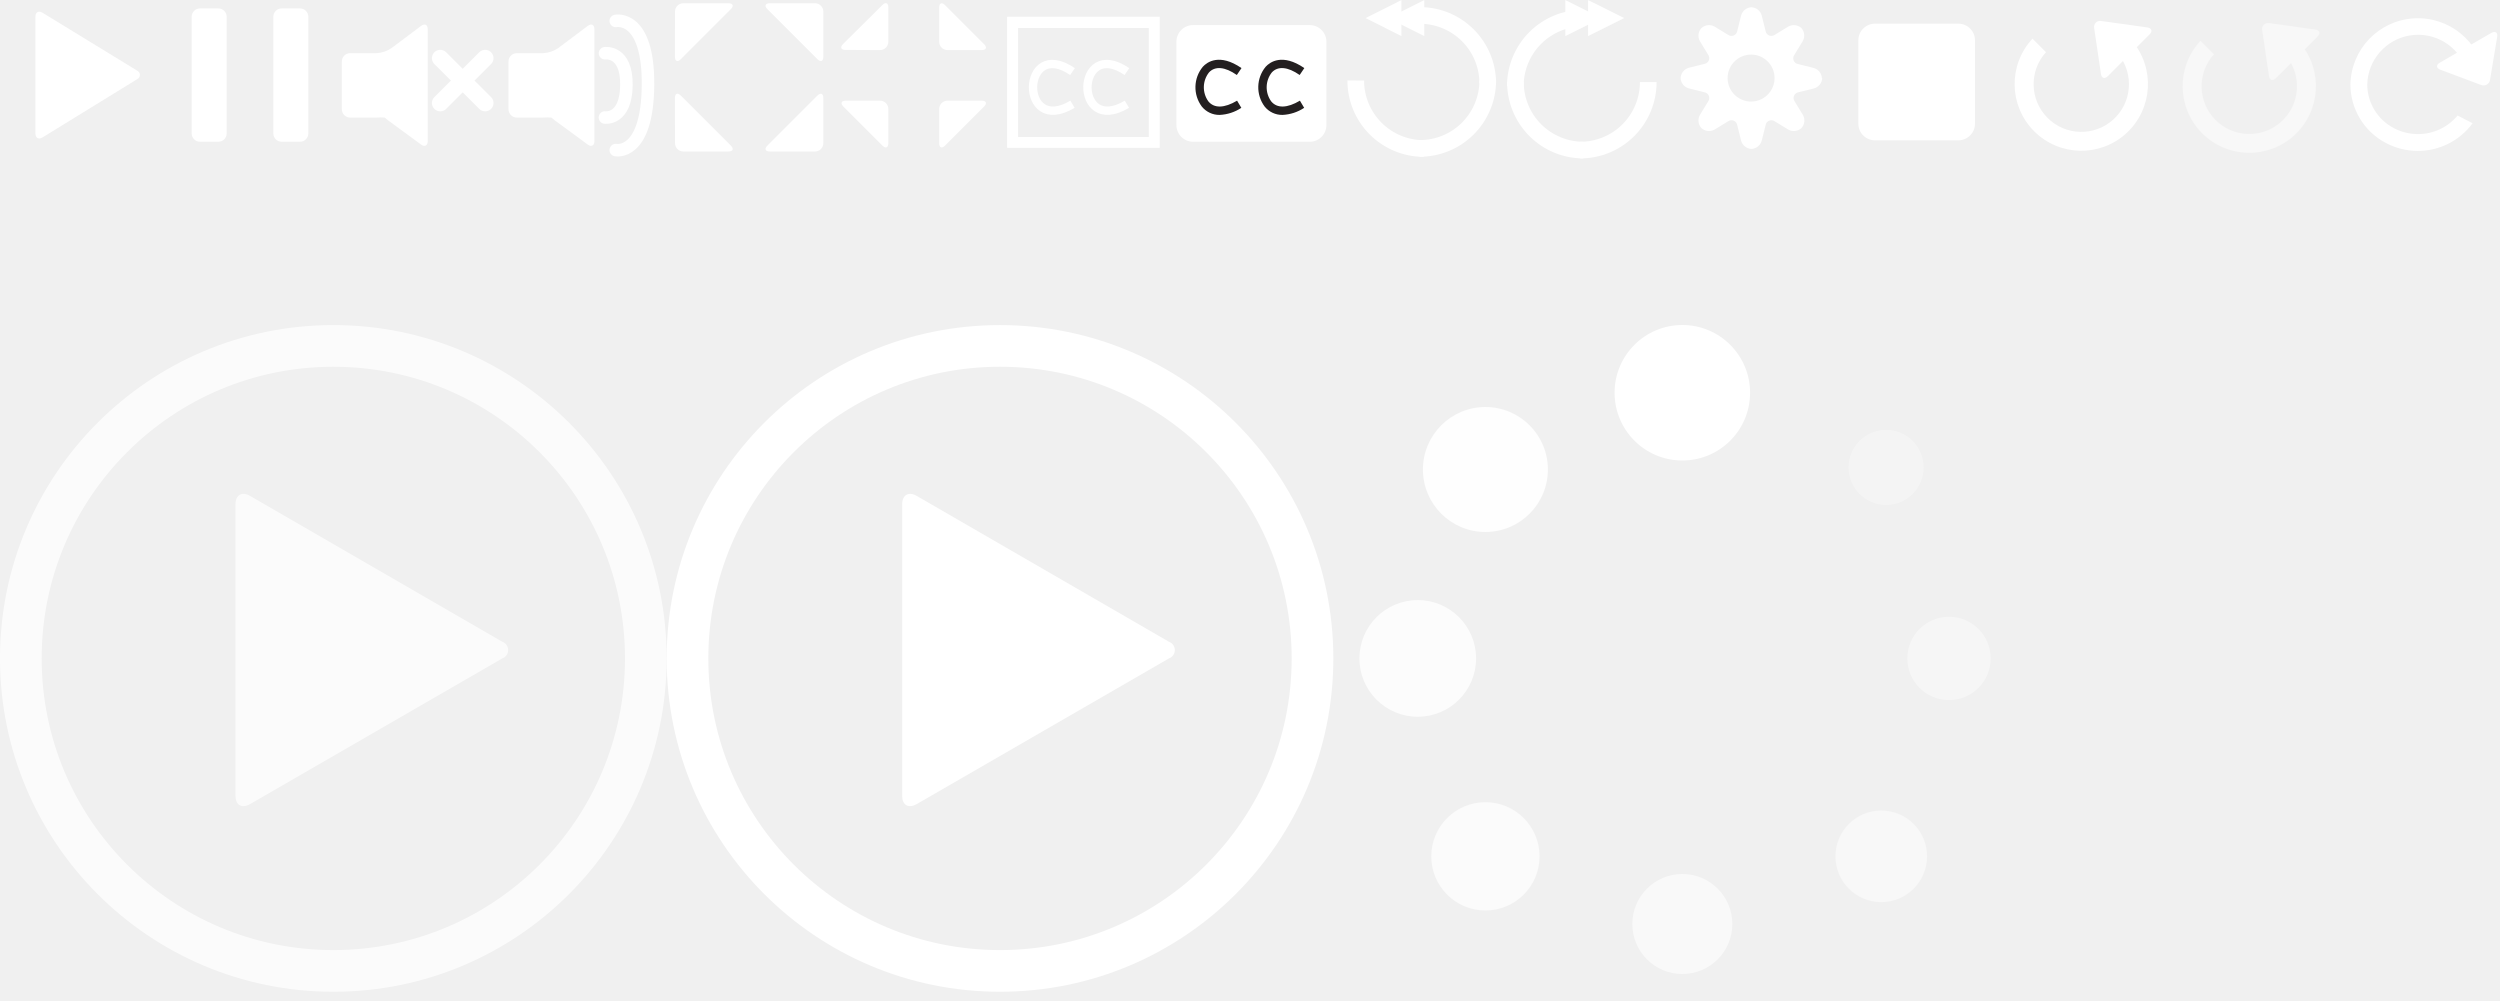
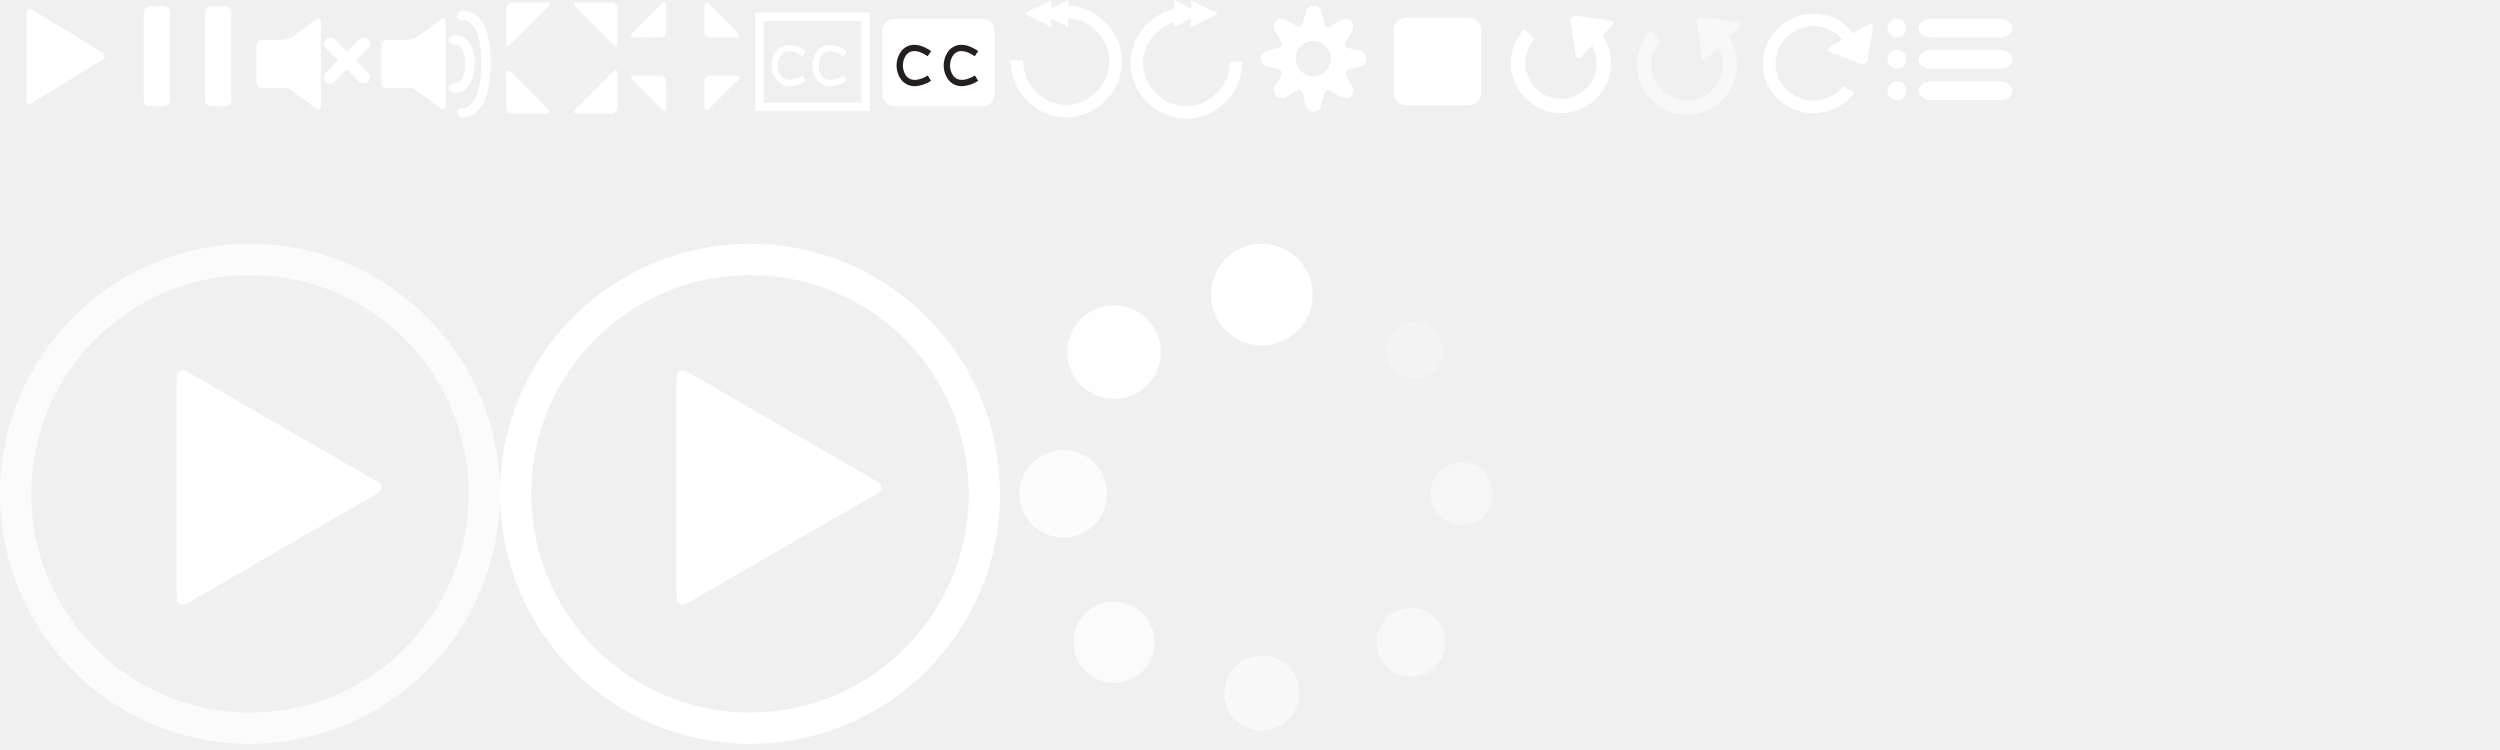
- <svg xmlns="http://www.w3.org/2000/svg" version="1.1" x="0px" y="0px" width="300px" height="120px" viewBox="0 0 300 120" style="enable-background:new 0 0 300 120;" xml:space="preserve">
+ <svg xmlns="http://www.w3.org/2000/svg" version="1.1" x="0px" y="0px" width="400px" height="120px" viewBox="0 0 400 120" style="enable-background:new 0 0 400 120;" xml:space="preserve">
  <g id="controls">
-     <g id="play_pause" data-name="play/pause">
-       <g id="play">
-         <g id="Polygon">
-           <path d="M16.31,9.48a.56.56,0,0,1,0,1l-11.38,7c-.47.29-.85.07-.85-.48V3c0-.55.38-.77.85-.48Z" transform="translate(0.17 -0.99)" style="fill: #fff" />
-         </g>
-       </g>
+     <g id="play">
+       <path d="M16.31,9.48a.56.56,0,0,1,0,1l-11.38,7c-.47.29-.85.07-.85-.48V3c0-.55.38-.77.85-.48Z" transform="translate(0.17 -0.99)" style="fill: #fff" />
    </g>
    <g id="pause">
      <g>
        <rect x="23" y="1.01" width="4.2" height="16" rx="1" ry="1" style="fill: #fff" />
        <rect x="32.8" y="1.01" width="4.2" height="16" rx="1" ry="1" style="fill: #fff" />
      </g>
    </g>
    <g id="fullscreen">
      <g id="enter">
        <path d="M80.83,2.38a1,1,0,0,1,1-1h5.41c.55,0,.68.32.29.71l-6,6c-.39.39-.71.26-.71-.29Z" transform="translate(0.17 -0.99)" style="fill: #fff" />
        <path d="M80.83,18.17a1,1,0,0,0,1,1h5.41c.55,0,.68-.32.29-.71l-6-6c-.39-.39-.71-.26-.71.29Z" transform="translate(0.17 -0.99)" style="fill: #fff" />
        <path d="M98.63,2.38a1,1,0,0,0-1-1H92.21c-.55,0-.68.32-.29.71l6,6c.39.39.71.26.71-.29Z" transform="translate(0.17 -0.99)" style="fill: #fff" />
        <path d="M98.63,18.17a1,1,0,0,1-1,1H92.21c-.55,0-.68-.32-.29-.71l6-6c.39-.39.71-.26.71.29Z" transform="translate(0.17 -0.99)" style="fill: #fff" />
      </g>
-     </g>
-     <g id="exit">
-       <g>
-         <path d="M112.53,6a1,1,0,0,0,1,1h4.1c.55,0,.68-.32.29-.71l-4.68-4.68c-.39-.39-.71-.26-.71.29Z" transform="translate(0.17 -0.99)" style="fill: #fff" />
-         <path d="M105.43,7a1,1,0,0,0,1-1V1.88c0-.55-.32-.68-.71-.29L101,6.27c-.39.39-.26.71.29.71Z" transform="translate(0.17 -0.99)" style="fill: #fff" />
-         <path d="M106.43,14.07a1,1,0,0,0-1-1h-4.1c-.55,0-.68.32-.29.71l4.68,4.68c.39.39.71.26.71-.29Z" transform="translate(0.17 -0.99)" style="fill: #fff" />
-         <path d="M113.53,13.07a1,1,0,0,0-1,1v4.1c0,.55.32.68.71.29l4.68-4.68c.39-.39.26-.71-.29-.71Z" transform="translate(0.17 -0.99)" style="fill: #fff" />
+       <g id="exit">
+         <g>
+           <path d="M112.53,6a1,1,0,0,0,1,1h4.1c.55,0,.68-.32.29-.71l-4.68-4.68c-.39-.39-.71-.26-.71.29Z" transform="translate(0.17 -0.99)" style="fill: #fff" />
+           <path d="M105.43,7a1,1,0,0,0,1-1V1.88c0-.55-.32-.68-.71-.29L101,6.27c-.39.39-.26.71.29.71Z" transform="translate(0.17 -0.99)" style="fill: #fff" />
+           <path d="M106.43,14.07a1,1,0,0,0-1-1h-4.1c-.55,0-.68.32-.29.71l4.68,4.68c.39.39.71.26.71-.29Z" transform="translate(0.17 -0.99)" style="fill: #fff" />
+           <path d="M113.53,13.07a1,1,0,0,0-1,1v4.1c0,.55.32.68.71.29l4.68-4.68c.39-.39.26-.71-.29-.71Z" transform="translate(0.17 -0.99)" style="fill: #fff" />
+         </g>
      </g>
    </g>
    <g id="volume">
-       <path d="M66.8,6.77a3.51,3.51,0,0,1-1.8.6H61.85a1,1,0,0,0-1,1V14.1a1,1,0,0,0,1,1H65a6.28,6.28,0,0,1,1,0,8.5,8.5,0,0,0,.81.63l3.54,2.6c.44.33.81.14.81-.41V4.5c0-.55-.36-.73-.8-.4Z" transform="translate(0.17 -0.99)" style="fill: #fff" />
-       <g id="volume-2" data-name="volume">
-         <g id="soundbars">
-           <path d="M73.72,3.5s3.95-.81,3.87,7.73S73.72,19,73.72,19" transform="translate(0.17 -0.99)" style="fill: none;stroke: #fff;stroke-linecap: round;stroke-width: 1.5px" />
-           <path d="M72.43,7.38S75.06,7,75,11.23s-2.58,3.86-2.58,3.86" transform="translate(0.17 -0.99)" style="fill: none;stroke: #fff;stroke-linecap: round;stroke-width: 1.5px" />
-         </g>
+       <g id="unmuted">
+         <path d="M66.8,6.77a3.51,3.51,0,0,1-1.8.6H61.85a1,1,0,0,0-1,1V14.1a1,1,0,0,0,1,1H65a6.28,6.28,0,0,1,1,0,8.5,8.5,0,0,0,.81.63l3.54,2.6c.44.33.81.14.81-.41V4.5c0-.55-.36-.73-.8-.4Z" transform="translate(0.17 -0.99)" style="fill: #fff" />
+         <path d="M73.72,3.5s3.95-.81,3.87,7.73S73.72,19,73.72,19" transform="translate(0.17 -0.99)" style="fill: none;stroke: #fff;stroke-linecap: round;stroke-width: 1.5px" />
+         <path d="M72.43,7.38S75.06,7,75,11.23s-2.58,3.86-2.58,3.86" transform="translate(0.17 -0.99)" style="fill: none;stroke: #fff;stroke-linecap: round;stroke-width: 1.5px" />
+       </g>
+       <g id="muted">
+         <path d="M46.8,6.77a3.51,3.51,0,0,1-1.8.6H41.85a1,1,0,0,0-1,1V14.1a1,1,0,0,0,1,1H45a6.28,6.28,0,0,1,1,0,8.5,8.5,0,0,0,.81.63l3.54,2.6c.44.33.81.14.81-.41V4.5c0-.55-.36-.73-.8-.4Z" transform="translate(0.17 -0.99)" style="fill: #fff" />
+         <line x1="52.83" y1="6.98" x2="58.22" y2="12.36" style="fill: none;stroke: #fff;stroke-linecap: round;stroke-width: 2px" />
+         <line x1="52.83" y1="12.36" x2="58.22" y2="6.98" style="fill: none;stroke: #fff;stroke-linecap: round;stroke-width: 2px" />
      </g>
    </g>
-     <g id="closed_captions" data-name="closed captions">
+     <g id="closed_captions">
      <path d="M128.53,9.58c-6.17-4.21-6.46,7.77,0,3.92" transform="translate(0.17 -0.99)" style="fill: none;stroke: #fff" />
      <path d="M135.06,9.58c-6.17-4.21-6.46,7.77,0,3.92" transform="translate(0.17 -0.99)" style="fill: none;stroke: #fff" />
      <path d="M122,4.35h15.69V17.43H122ZM120.68,3V18.73H139V3Z" transform="translate(0.17 -0.99)" style="fill: #fff" />
    </g>
-     <g id="muted">
-       <path d="M46.8,6.77a3.51,3.51,0,0,1-1.8.6H41.85a1,1,0,0,0-1,1V14.1a1,1,0,0,0,1,1H45a6.28,6.28,0,0,1,1,0,8.5,8.5,0,0,0,.81.63l3.54,2.6c.44.33.81.14.81-.41V4.5c0-.55-.36-.73-.8-.4Z" transform="translate(0.17 -0.99)" style="fill: #fff" />
-       <line x1="52.83" y1="6.98" x2="58.22" y2="12.36" style="fill: none;stroke: #fff;stroke-linecap: round;stroke-width: 2px" />
-       <line x1="52.83" y1="12.36" x2="58.22" y2="6.98" style="fill: none;stroke: #fff;stroke-linecap: round;stroke-width: 2px" />
-     </g>
-     <g id="skip_forward" data-name="skip forward">
-       <g id="play_pause-2" data-name="play/pause">
-         <g id="play-2" data-name="play">
-           <path id="Polygon-2" data-name="Polygon" d="M192,3.16l-4.33,2.16V1Z" transform="translate(0.17 -0.99)" style="fill: #fff" />
-         </g>
-       </g>
-       <g id="play_pause-3" data-name="play/pause">
-         <g id="play-3" data-name="play">
-           <path id="Polygon-3" data-name="Polygon" d="M194.73,3.16,190.4,5.32V1Z" transform="translate(0.17 -0.99)" style="fill: #fff" />
-         </g>
-       </g>
+     <g id="jumpforward">
+       <path d="M192,3.16l-4.33,2.16V1Z" transform="translate(0.17 -0.99)" style="fill: #fff" />
+       <path d="M194.73,3.16,190.4,5.32V1Z" transform="translate(0.17 -0.99)" style="fill: #fff" />
      <path d="M189.83,3.16a8.15,8.15,0,0,0-8.16,8.16" transform="translate(0.17 -0.99)" style="fill: none;stroke: #fff;stroke-width: 2px" />
      <path d="M181.68,10.83A8.15,8.15,0,0,0,189.83,19" transform="translate(0.17 -0.99)" style="fill: none;stroke: #fff;stroke-width: 2px" />
      <path d="M189.46,19a8.15,8.15,0,0,0,8.16-8.16" transform="translate(0.17 -0.99)" style="fill: none;stroke: #fff;stroke-width: 2px" />
    </g>
    <g id="skipback">
      <path d="M162.52,10.65a8.15,8.15,0,0,0,8.16,8.16" transform="translate(0.17 -0.99)" style="fill: none;stroke: #fff;stroke-width: 2px" />
      <path d="M170.2,18.8a8.15,8.15,0,0,0,8.16-8.16" transform="translate(0.17 -0.99)" style="fill: none;stroke: #fff;stroke-width: 2px" />
      <path d="M178.36,11a8.15,8.15,0,0,0-8.16-8.16" transform="translate(0.17 -0.99)" style="fill: none;stroke: #fff;stroke-width: 2px" />
-       <g id="play_pause-4" data-name="play/pause">
-         <g id="play-4" data-name="play">
-           <path id="Polygon-4" data-name="Polygon" d="M166.42,3.16l4.32,2.16V1Z" transform="translate(0.17 -0.99)" style="fill: #fff" />
-         </g>
-       </g>
-       <g id="play_pause-5" data-name="play/pause">
-         <g id="play-5" data-name="play">
-           <path id="Polygon-5" data-name="Polygon" d="M163.7,3.16,168,5.32V1Z" transform="translate(0.17 -0.99)" style="fill: #fff" />
-         </g>
-       </g>
+       <path d="M166.42,3.16l4.32,2.16V1Z" transform="translate(0.17 -0.99)" style="fill: #fff" />
+       <path d="M163.7,3.16,168,5.32V1Z" transform="translate(0.17 -0.99)" style="fill: #fff" />
    </g>
-     <g id="close_captions" data-name="close captions">
+     <g>
      <rect x="141.17" y="3.01" width="18" height="14" rx="2" ry="2" style="fill: #fff" />
      <path d="M146.19,14.78a2.69,2.69,0,0,1-2.14-1A3.87,3.87,0,0,1,144.17,9c.51-.56,2-1.65,4.64.16l-.56.83c-1.43-1-2.62-1.09-3.34-.31a2.89,2.89,0,0,0-.08,3.47c.7.86,1.92.83,3.45-.08l.51.86A5.13,5.13,0,0,1,146.19,14.78Z" transform="translate(0.17 -0.99)" style="fill: #231f20" />
      <path d="M153.73,14.78a2.69,2.69,0,0,1-2.14-1A3.87,3.87,0,0,1,151.71,9c.51-.56,2-1.65,4.64.16l-.56.83c-1.43-1-2.62-1.09-3.34-.31a2.89,2.89,0,0,0-.08,3.47c.7.86,1.92.83,3.45-.08l.51.86A5.13,5.13,0,0,1,153.73,14.78Z" transform="translate(0.17 -0.99)" style="fill: #231f20" />
    </g>
-     <path d="M218.46,10.38a1.35,1.35,0,0,0-1-1.24l-1.85-.46a.7.7,0,0,1-.46-1.1l1-1.64A1.35,1.35,0,0,0,216,4.36h0a1.35,1.35,0,0,0-1.56-.19l-1.64,1a.7.7,0,0,1-1.1-.46l-.46-1.85a1.35,1.35,0,0,0-1.24-1h0a1.35,1.35,0,0,0-1.24,1l-.46,1.85a.7.7,0,0,1-1.1.46l-1.64-1a1.35,1.35,0,0,0-1.56.19h0a1.35,1.35,0,0,0-.19,1.56l1,1.64a.7.7,0,0,1-.46,1.1l-1.85.46a1.35,1.35,0,0,0-1,1.24h0a1.35,1.35,0,0,0,1,1.24l1.85.46a.7.7,0,0,1,.46,1.1l-1,1.64a1.35,1.35,0,0,0,.19,1.56h0a1.35,1.35,0,0,0,1.56.19l1.64-1a.7.7,0,0,1,1.1.46l.46,1.85a1.35,1.35,0,0,0,1.24,1h0a1.35,1.35,0,0,0,1.24-1l.46-1.85a.7.7,0,0,1,1.1-.46l1.64,1a1.35,1.35,0,0,0,1.56-.19h0a1.35,1.35,0,0,0,.19-1.56l-1-1.64a.7.7,0,0,1,.46-1.1l1.85-.46a1.35,1.35,0,0,0,1-1.24Zm-5.68,0A2.82,2.82,0,1,1,210,7.54,2.82,2.82,0,0,1,212.78,10.36Z" transform="translate(0.17 -0.99)" style="fill: #fff" />
-     <rect x="223" y="2.84" width="14" height="14" rx="2" ry="2" style="fill: #fff" />
+     <g id="settings">
+       <path d="M218.46,10.38a1.35,1.35,0,0,0-1-1.24l-1.85-.46a.7.7,0,0,1-.46-1.1l1-1.64A1.35,1.35,0,0,0,216,4.36h0a1.35,1.35,0,0,0-1.56-.19l-1.64,1a.7.7,0,0,1-1.1-.46l-.46-1.85a1.35,1.35,0,0,0-1.24-1h0a1.35,1.35,0,0,0-1.24,1l-.46,1.85a.7.7,0,0,1-1.1.46l-1.64-1a1.35,1.35,0,0,0-1.56.19h0a1.35,1.35,0,0,0-.19,1.56l1,1.64a.7.7,0,0,1-.46,1.1l-1.85.46a1.35,1.35,0,0,0-1,1.24h0a1.35,1.35,0,0,0,1,1.24l1.85.46a.7.7,0,0,1,.46,1.1l-1,1.64a1.35,1.35,0,0,0,.19,1.56h0a1.35,1.35,0,0,0,1.56.19l1.64-1a.7.7,0,0,1,1.1.46l.46,1.85a1.35,1.35,0,0,0,1.24,1h0a1.35,1.35,0,0,0,1.24-1l.46-1.85a.7.7,0,0,1,1.1-.46l1.64,1a1.35,1.35,0,0,0,1.56-.19h0a1.35,1.35,0,0,0,.19-1.56l-1-1.64a.7.7,0,0,1,.46-1.1l1.85-.46a1.35,1.35,0,0,0,1-1.24Zm-5.68,0A2.82,2.82,0,1,1,210,7.54,2.82,2.82,0,0,1,212.78,10.36Z" transform="translate(0.17 -0.99)" style="fill: #fff" />
+     </g>
+     <g id="stop">
+       <rect x="223" y="2.84" width="14" height="14" rx="2" ry="2" style="fill: #fff" />
+     </g>
    <g id="loop">
-       <path d="M254.05,7.52a5.72,5.72,0,1,1-8.7-.27l-1.62-1.62a8,8,0,1,0,11.94.26Z" transform="translate(0.17 -0.99)" style="fill: #fff" />
-       <g id="play_pause-6" data-name="play/pause">
-         <g id="play-6" data-name="play">
-           <g id="Polygon-6" data-name="Polygon">
-             <path d="M251.13,4.36a.72.72,0,0,1,.85-.85l5.52.77c.54.08.67.46.28.84l-5,5c-.39.39-.77.26-.84-.28Z" transform="translate(0.17 -0.99)" style="fill: #fff" />
-           </g>
-         </g>
+       <g id="loop_on">
+         <path d="M254.05,7.52a5.72,5.72,0,1,1-8.7-.27l-1.62-1.62a8,8,0,1,0,11.94.26Z" transform="translate(0.17 -0.99)" style="fill: #fff" />
+         <path d="M251.13,4.36a.72.72,0,0,1,.85-.85l5.52.77c.54.08.67.46.28.84l-5,5c-.39.39-.77.26-.84-.28Z" transform="translate(0.17 -0.99)" style="fill: #fff" />
+       </g>
+       <g id="loop_off" style="opacity: 0.5">
+         <path d="M274.21,7.77a5.72,5.72,0,1,1-8.7-.27l-1.62-1.62a8,8,0,1,0,11.94.26Z" transform="translate(0.17 -0.99)" style="fill: #fff" />
+         <path d="M271.29,4.61a.72.72,0,0,1,.85-.85l5.52.77c.54.08.67.46.28.84l-5,5c-.39.39-.77.26-.84-.28Z" transform="translate(0.17 -0.99)" style="fill: #fff" />
      </g>
    </g>
-     <g id="loop_off" data-name="loop off" style="opacity: 0.5">
-       <path d="M274.21,7.77a5.72,5.72,0,1,1-8.7-.27l-1.62-1.62a8,8,0,1,0,11.94.26Z" transform="translate(0.17 -0.99)" style="fill: #fff" />
-       <g id="play_pause-7" data-name="play/pause">
-         <g id="play-7" data-name="play">
-           <g id="Polygon-7" data-name="Polygon">
-             <path d="M271.29,4.61a.72.72,0,0,1,.85-.85l5.52.77c.54.08.67.46.28.84l-5,5c-.39.39-.77.26-.84-.28Z" transform="translate(0.17 -0.99)" style="fill: #fff" />
-           </g>
-         </g>
-       </g>
+     <g id="replay">
+       <path d="M298.64,10.54a.79.79,0,0,1-1.1.64l-4.86-1.82c-.51-.19-.55-.58-.07-.85l6.18-3.57c.48-.27.79-.06.7.49Z" transform="translate(0.17 -0.99)" style="fill: #fff" />
+       <path d="M290,17.08a6.22,6.22,0,0,1-2.9-.71,5.94,5.94,0,0,1-3.2-5.24,6.11,6.11,0,0,1,11.87-1.89l.1-.15L298,10.15a8.1,8.1,0,0,0-16.12,1,7.93,7.93,0,0,0,4.26,7,8.22,8.22,0,0,0,3.83.95,8.13,8.13,0,0,0,6.57-3.32l-1.8-.93A6.14,6.14,0,0,1,290,17.08Z" transform="translate(0.17 -0.99)" style="fill: #fff" />
+     </g>
+     <g id="chapters">
+       <rect x="302" y="3.01" width="3" height="3" rx="2" ry="2" style="fill: #fff" />
+       <rect x="307" y="3.01" width="15" height="3" rx="2" ry="2" style="fill: #fff" />
+       <rect x="302" y="8.01" width="3" height="3" rx="2" ry="2" style="fill: #fff" />
+       <rect x="307" y="8.01" width="15" height="3" rx="2" ry="2" style="fill: #fff" />
+       <rect x="302" y="13.01" width="3" height="3" rx="2" ry="2" style="fill: #fff" />
+       <rect x="307" y="13.01" width="15" height="3" rx="2" ry="2" style="fill: #fff" />
    </g>
  </g>
-   <g id="big_play" data-name="big play">
-     <g id="big_play_-_light" data-name="big play - light">
-       <g id="Polygon-8" data-name="Polygon" style="opacity: 0.75;isolation: isolate">
-         <path d="M60.1,78a1.06,1.06,0,0,1,0,2L29.82,97.49c-1,.55-1.73.1-1.73-1v-35c0-1.1.78-1.55,1.73-1Z" transform="translate(0.17 -0.99)" style="fill: #fff" />
-       </g>
-       <path id="Ellipse" d="M2.33,80a37.5,37.5,0,1,1,37.5,37.5A37.5,37.5,0,0,1,2.33,80Z" transform="translate(0.17 -0.99)" style="fill: none;stroke: #fff;stroke-width: 5px;opacity: 0.75;isolation: isolate" />
+   <g id="big_play">
+     <g id="big_play_opaque">
+       <path d="M60.1,78a1.06,1.06,0,0,1,0,2L29.82,97.49c-1,.55-1.73.1-1.73-1v-35c0-1.1.78-1.55,1.73-1Z" transform="translate(0.17 -0.99)" style="fill: #fff" />
+       <path d="M2.33,80a37.5,37.5,0,1,1,37.5,37.5A37.5,37.5,0,0,1,2.33,80Z" transform="translate(0.17 -0.99)" style="fill: none;stroke: #fff;stroke-width: 5px;opacity: 0.75;isolation: isolate" />
    </g>
-     <g id="big_play_hover" data-name="big play hover">
-       <g id="Polygon2">
-         <path d="M140.1,78a1.06,1.06,0,0,1,0,2L109.82,97.49c-1,.55-1.73.1-1.73-1v-35c0-1.1.78-1.55,1.73-1Z" transform="translate(0.17 -0.99)" style="fill: #fff" />
-       </g>
-       <path id="Ellipse2" d="M82.33,80a37.5,37.5,0,1,1,37.5,37.5A37.5,37.5,0,0,1,82.33,80Z" transform="translate(0.17 -0.99)" style="fill: none;stroke: #fff;stroke-width: 5px" />
+     <g id="big_play_hover">
+       <path d="M140.1,78a1.06,1.06,0,0,1,0,2L109.82,97.49c-1,.55-1.73.1-1.73-1v-35c0-1.1.78-1.55,1.73-1Z" transform="translate(0.17 -0.99)" style="fill: #fff" />
+       <path d="M82.33,80a37.5,37.5,0,1,1,37.5,37.5A37.5,37.5,0,0,1,82.33,80Z" transform="translate(0.17 -0.99)" style="fill: none;stroke: #fff;stroke-width: 5px" />
    </g>
-     <g id="Loading">
+     <g id="loading">
      <circle cx="201.88" cy="47.13" r="8.13" style="fill: #fff" />
      <circle cx="233.88" cy="79.01" r="5" style="fill: #fff;opacity: 0.4" />
      <circle cx="201.88" cy="110.88" r="6" style="fill: #fff;opacity: 0.6" />
      <circle cx="170.13" cy="79.01" r="7" style="fill: #fff;opacity: 0.8" />
      <circle cx="178.25" cy="56.34" r="7.5" style="fill: #fff;opacity: 0.9" />
      <circle cx="226.33" cy="56.09" r="4.5" style="fill: #fff;opacity: 0.3" />
      <circle cx="225.75" cy="102.76" r="5.5" style="fill: #fff;opacity: 0.5" />
      <circle cx="178.25" cy="102.76" r="6.5" style="fill: #fff;opacity: 0.7" />
    </g>
  </g>
-   <g id="Guides">
-     <g id="play_pause-8" data-name="play/pause">
-       <g id="play-8" data-name="play">
-         <g id="Polygon-9" data-name="Polygon">
-           <path d="M298.64,10.54a.79.79,0,0,1-1.1.64l-4.86-1.82c-.51-.19-.55-.58-.07-.85l6.18-3.57c.48-.27.79-.06.7.49Z" transform="translate(0.17 -0.99)" style="fill: #fff" />
-         </g>
-       </g>
-     </g>
-     <path id="replay" d="M290,17.08a6.22,6.22,0,0,1-2.9-.71,5.94,5.94,0,0,1-3.2-5.24,6.11,6.11,0,0,1,11.87-1.89l.1-.15L298,10.15a8.1,8.1,0,0,0-16.12,1,7.93,7.93,0,0,0,4.26,7,8.22,8.22,0,0,0,3.83.95,8.13,8.13,0,0,0,6.57-3.32l-1.8-.93A6.14,6.14,0,0,1,290,17.08Z" transform="translate(0.17 -0.99)" style="fill: #fff" />
-   </g>
</svg>
